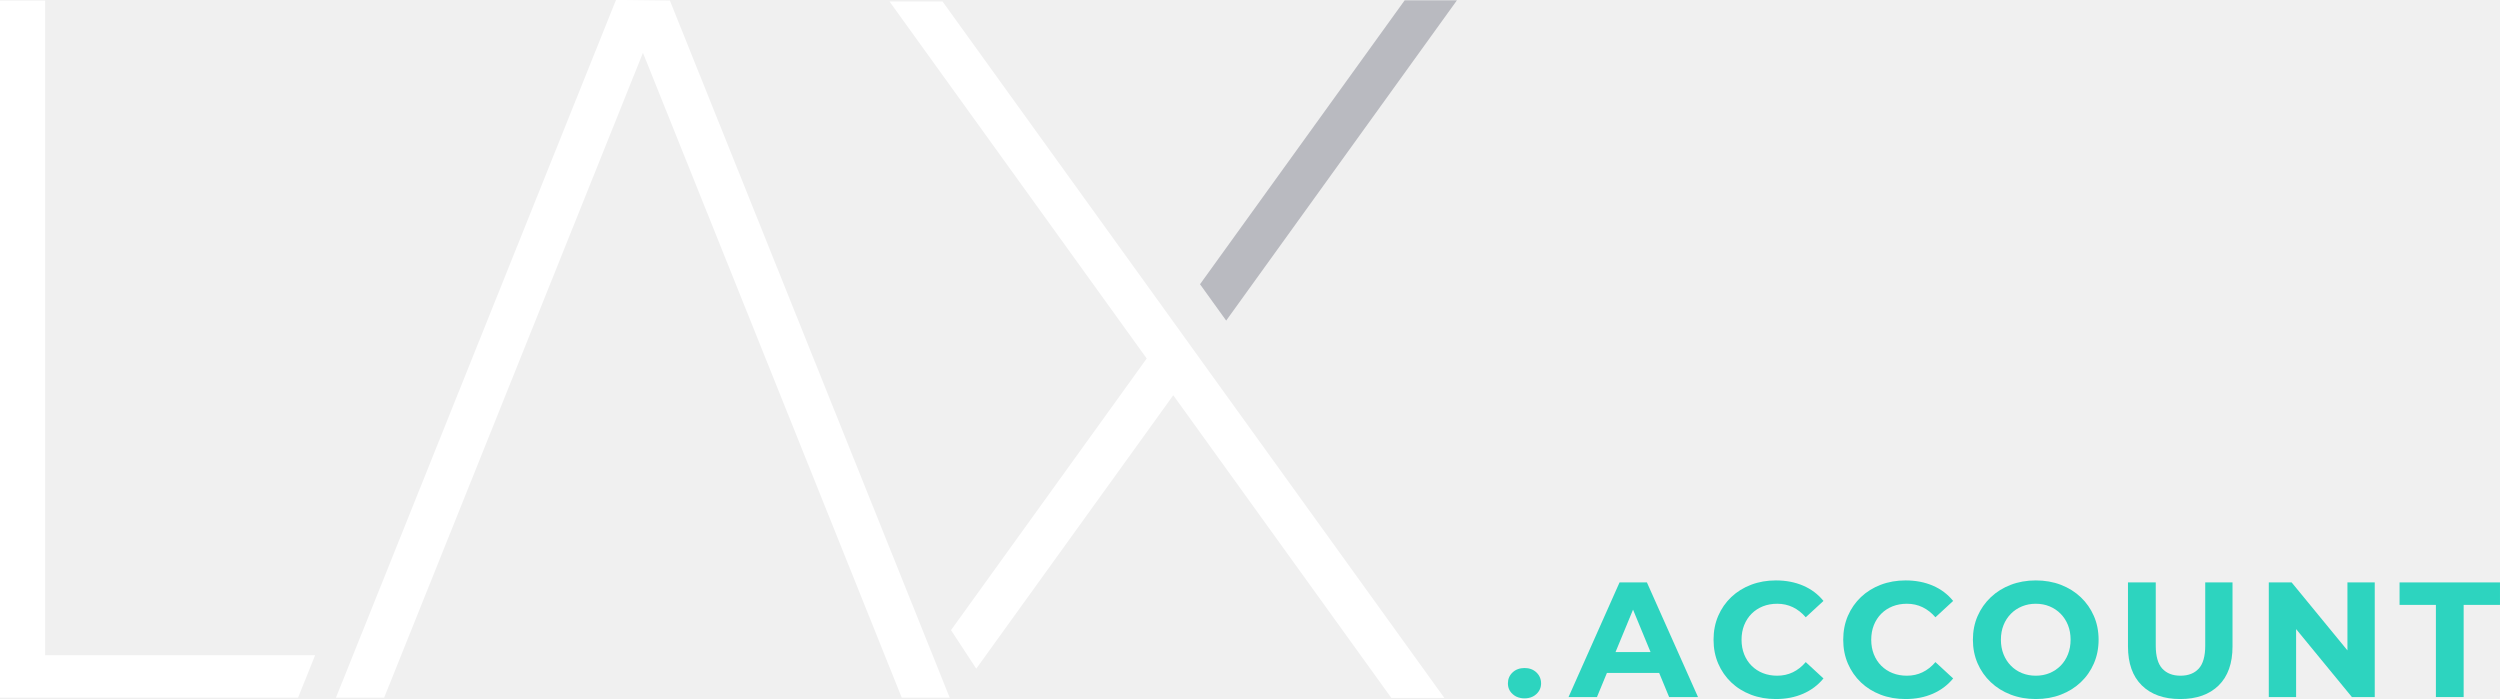
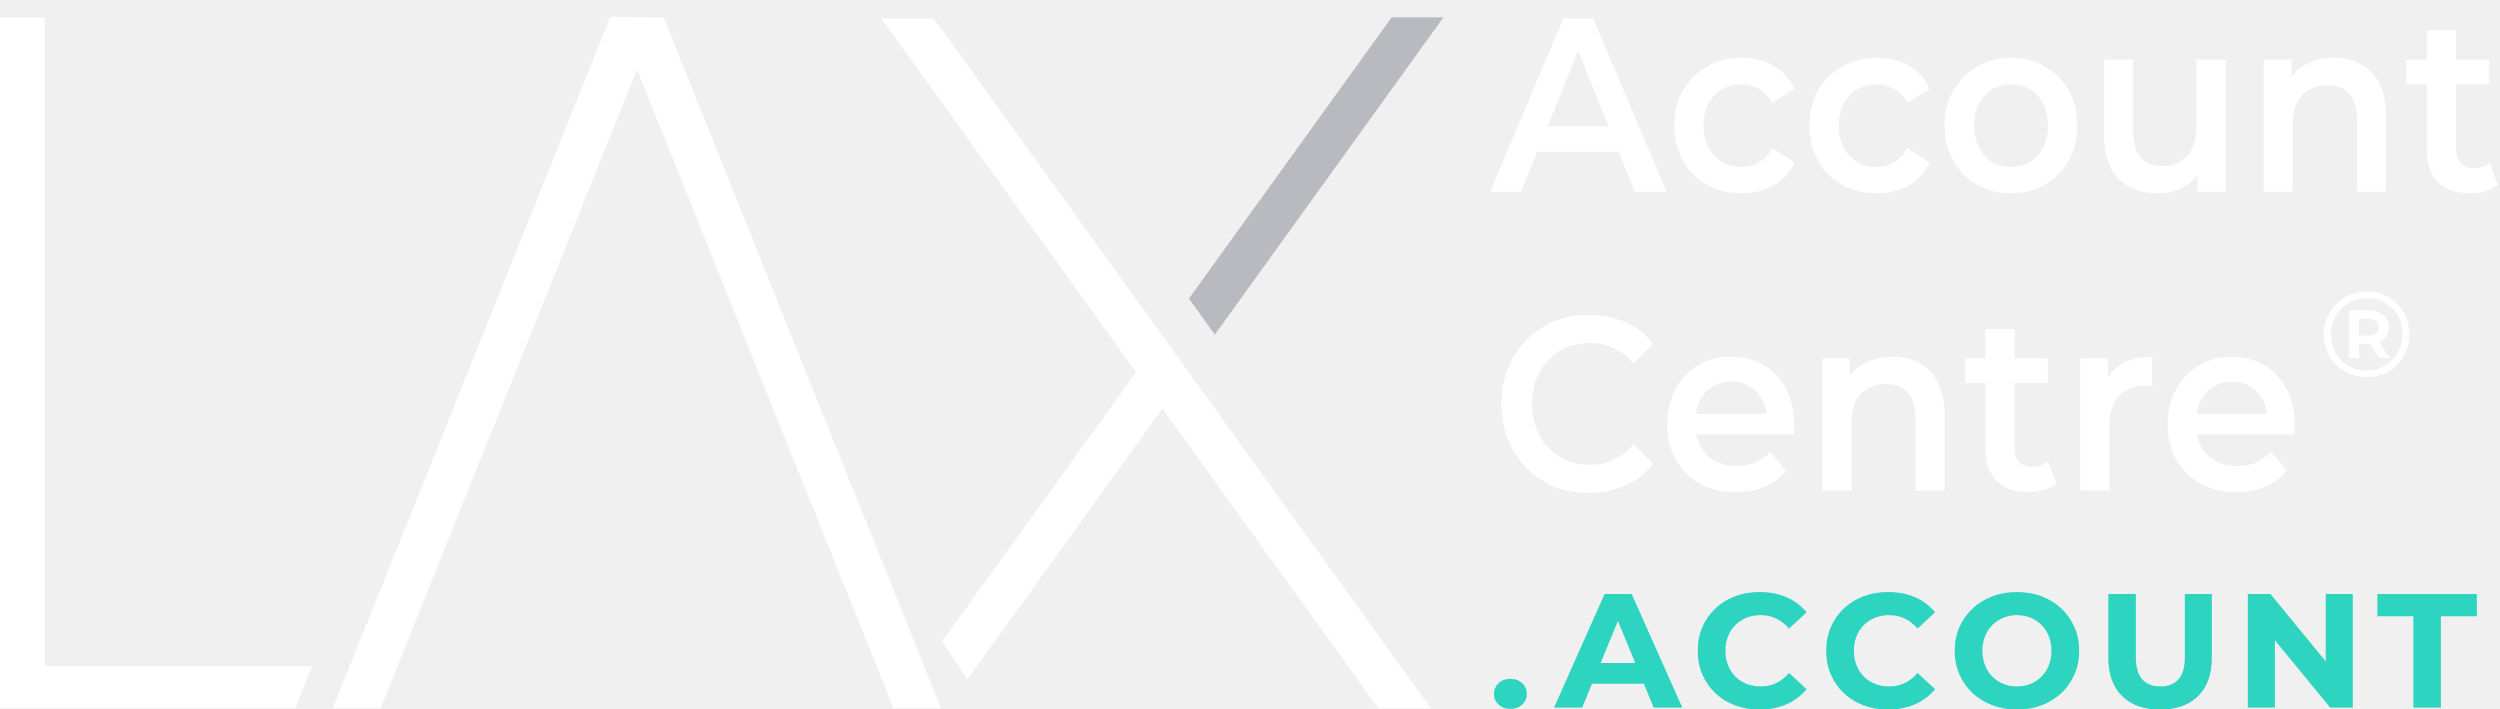
- <svg xmlns="http://www.w3.org/2000/svg" viewBox="0 6.9 1006.11 281.06" width="1006.11" height="281.06" role="img">
+ <svg xmlns="http://www.w3.org/2000/svg" viewBox="0 0 1015.5 287.96" width="1015.5" height="287.96" role="img">
  <g fill="#ffffff">
    <path d="M18.17 270.58 L18.17 7.13 L17.08 7.13 L1.09 7.13 L0 7.13 L0 287.67 L1.09 287.67 L118.87 287.67 L119.96 287.67 L126.82 270.58 L125.73 270.58 L18.17 270.58Z" />
    <path d="M247.91 6.86L269.59 7.12L382.2 287.67L362.9 287.67L258.75 28.15L154.6 287.67L135.2 287.67Z" />
    <path d="M581.28,287.78h-21.34l-87.77-121.82-9.42,13.1-74.36,103.18L392.89,276L382.73,260.5L452.07,164.26l9.42-13.09L357.98,7.5h21.34l92.85,128.86,10.66,14.82,98.45,136.61Z" />
+     <path d="M605.3 77.9 635 7.5H647.1L677 77.9H664.1L638.6 14.5H643.5L617.9 77.9ZM619 61.6 622.3 51.3H658L661.4 61.6ZM707.4 78.5Q699.5 78.5 693.3 75Q687.1 71.5 683.6 65.2Q680.1 59 680.1 51Q680.1 42.9 683.6 36.8Q687.1 30.6 693.3 27.1Q699.5 23.5 707.4 23.5Q714.8 23.5 720.4 26.7Q726.1 29.9 729 36.1L719.9 41.7Q717.6 37.9 714.4 36.1Q711.1 34.2 707.3 34.2Q703 34.2 699.5 36.3Q696 38.3 694 42.1Q692 45.8 692 51Q692 56.2 694 60Q696 63.8 699.5 65.8Q703 67.8 707.3 67.8Q711.1 67.8 714.4 66Q717.6 64.2 719.9 60.3L729 66Q726.1 72.1 720.4 75.3Q714.8 78.5 707.4 78.5ZM762.3 78.5Q754.4 78.5 748.2 75Q742 71.5 738.5 65.2Q735 59 735 51Q735 42.9 738.5 36.8Q742 30.6 748.2 27.1Q754.4 23.5 762.3 23.5Q769.7 23.5 775.4 26.7Q781 29.9 783.9 36.1L774.8 41.7Q772.6 37.9 769.3 36.1Q766 34.2 762.2 34.2Q757.9 34.2 754.4 36.3Q750.9 38.3 748.9 42.1Q746.9 45.8 746.9 51Q746.9 56.2 748.9 60Q750.9 63.8 754.4 65.8Q757.9 67.8 762.2 67.8Q766 67.8 769.3 66Q772.6 64.2 774.8 60.3L783.9 66Q781 72.1 775.4 75.3Q769.7 78.5 762.3 78.5ZM816.9 78.5Q809.1 78.5 803 75Q796.9 71.5 793.4 65.2Q789.9 59 789.9 51Q789.9 42.9 793.4 36.8Q797 30.6 803 27.1Q809.1 23.5 816.9 23.5Q824.7 23.5 830.8 27.1Q836.8 30.6 840.3 36.7Q843.8 42.9 843.8 51Q843.8 59 840.3 65.2Q836.9 71.5 830.7 75Q824.6 78.5 816.9 78.5ZM816.9 67.8Q821.2 67.8 824.6 65.8Q827.9 63.8 829.9 59.9Q831.9 56.1 831.9 51Q831.9 45.8 829.9 42.1Q827.9 38.3 824.6 36.3Q821.2 34.2 816.9 34.2Q812.6 34.2 809.2 36.3Q805.9 38.3 803.9 42.1Q801.9 45.8 801.9 51Q801.9 56.1 803.9 59.9Q805.9 63.8 809.2 65.8Q812.6 67.8 816.9 67.8ZM876.5 78.5Q870 78.5 865.1 76Q860.2 73.5 857.4 68.2Q854.7 62.9 854.7 54.8V24.2H866.5V53.2Q866.5 60.4 869.6 63.9Q872.7 67.5 878.4 67.5Q882.5 67.5 885.6 65.7Q888.7 63.9 890.4 60.3Q892.2 56.7 892.2 51.3V24.2H904V77.9H892.7V63.4L894.7 67.8Q892.1 73 887.3 75.8Q882.4 78.5 876.5 78.5ZM919.5 77.9V24.2H930.8V38.7L928.7 34.3Q931.4 29.1 936.4 26.3Q941.5 23.5 948.1 23.5Q954.2 23.5 958.9 26.1Q963.7 28.6 966.4 33.8Q969.2 39 969.2 47.1V77.9H957.4V48.8Q957.4 41.6 954.2 38.1Q951.1 34.6 945.3 34.6Q941.2 34.6 938 36.4Q934.8 38.2 933 41.7Q931.3 45.3 931.3 50.7V77.9ZM1003.2 78.5Q994.9 78.5 990.3 74Q985.8 69.4 985.8 60.5V12.3H997.6V60.2Q997.6 64 999.4 66.1Q1001.3 68.3 1004.7 68.3Q1008.6 68.3 1011.2 66L1014.6 75Q1012.5 76.8 1009.4 77.7Q1006.4 78.5 1003.2 78.5ZM977.5 34.2V24.2H1011.1V34.2Z" />
+     <path d="M645.3 200.2Q637.7 200.2 631.2 197.6Q624.7 194.9 620 190Q615.2 185.1 612.5 178.5Q609.9 171.9 609.9 164.1Q609.9 156.2 612.5 149.6Q615.2 143 620 138.1Q624.8 133.2 631.3 130.5Q637.7 127.9 645.3 127.9Q653.4 127.9 660.2 130.8Q666.9 133.8 671.5 139.6L663.6 147.6Q660 143.4 655.5 141.4Q651.1 139.3 645.9 139.3Q640.8 139.3 636.4 141.1Q632.1 142.9 628.9 146.2Q625.8 149.6 624 154.1Q622.3 158.6 622.3 164.1Q622.3 169.5 624 174Q625.8 178.6 628.9 181.9Q632.1 185.2 636.4 187Q640.8 188.8 645.9 188.8Q651.1 188.8 655.5 186.8Q660 184.7 663.6 180.4L671.5 188.4Q666.9 194.2 660.2 197.2Q653.4 200.2 645.3 200.2ZM705.1 199.9Q696.7 199.9 690.4 196.4Q684.1 192.8 680.6 186.6Q677.2 180.4 677.2 172.4Q677.2 164.4 680.5 158.2Q683.9 152 689.8 148.4Q695.8 144.9 703.2 144.9Q710.7 144.9 716.4 148.3Q722.2 151.8 725.5 158Q728.8 164.3 728.8 172.7Q728.8 173.5 728.8 174.5Q728.7 175.6 728.6 176.4H686.6V168.1H722.4L717.7 170.7Q717.8 166.1 715.9 162.6Q714.1 159.1 710.8 157Q707.6 155 703.3 155Q699 155 695.7 157Q692.4 159.1 690.6 162.6Q688.7 166.2 688.7 171V173Q688.7 177.8 690.8 181.5Q692.9 185.2 696.6 187.3Q700.4 189.3 705.4 189.3Q709.7 189.3 713 187.9Q716.4 186.4 719.1 183.5L725.4 191.2Q722 195.5 716.8 197.7Q711.7 199.9 705.1 199.9ZM740.2 199.2V145.6H751.4V160.1L749.4 155.6Q752 150.4 757.1 147.7Q762.2 144.9 768.8 144.9Q774.9 144.9 779.6 147.4Q784.4 149.9 787.1 155.2Q789.9 160.4 789.9 168.5V199.2H778V170.1Q778 163 774.9 159.5Q771.8 156 766 156Q761.9 156 758.7 157.8Q755.5 159.6 753.7 163.1Q752 166.7 752 172.1V199.2ZM823.9 199.9Q815.6 199.9 811 195.3Q806.5 190.8 806.5 181.9V133.7H818.3V181.6Q818.3 185.4 820.1 187.5Q822 189.6 825.4 189.6Q829.2 189.6 831.9 187.4L835.3 196.4Q833.2 198.1 830.1 199Q827.1 199.9 823.9 199.9ZM798.2 155.6V145.6H831.8V155.6ZM845 199.2V145.6H856.3V160.3L854.9 156Q857.1 150.6 862 147.7Q867 144.9 874.2 144.9V156.9Q873.4 156.8 872.8 156.7Q872.1 156.6 871.5 156.6Q864.8 156.6 860.8 160.8Q856.8 165 856.8 173.2V199.2ZM908.4 199.9Q900 199.9 893.7 196.4Q887.4 192.8 883.9 186.6Q880.5 180.4 880.5 172.4Q880.5 164.4 883.9 158.2Q887.2 152 893.2 148.4Q899.1 144.9 906.6 144.9Q914 144.9 919.8 148.3Q925.5 151.8 928.8 158Q932.1 164.3 932.1 172.7Q932.1 173.5 932.1 174.5Q932 175.6 931.9 176.4H889.9V168.1H925.7L921 170.7Q921.1 166.1 919.3 162.6Q917.4 159.1 914.1 157Q910.9 155 906.6 155Q902.3 155 899 157Q895.7 159.1 893.9 162.6Q892.1 166.2 892.1 171V173Q892.1 177.8 894.1 181.5Q896.2 185.2 900 187.3Q903.7 189.3 908.7 189.3Q913 189.3 916.4 187.9Q919.7 186.4 922.4 183.5L928.8 191.2Q925.3 195.5 920.1 197.7Q915 199.9 908.4 199.9ZM961.3 153.2Q957.6 153.2 954.4 151.9Q951.3 150.5 948.9 148.2Q946.6 145.8 945.2 142.6Q943.9 139.5 943.9 135.8Q943.9 132.2 945.3 129Q946.6 125.9 949 123.5Q951.3 121.1 954.5 119.8Q957.7 118.4 961.4 118.4Q965.1 118.4 968.2 119.7Q971.4 121 973.8 123.4Q976.1 125.8 977.4 128.9Q978.7 132 978.7 135.7Q978.7 139.4 977.4 142.6Q976.1 145.8 973.7 148.2Q971.3 150.5 968.1 151.9Q965 153.2 961.3 153.2ZM966.5 145.5 961.7 138.1H965.9L970.8 145.5ZM961.3 150.5Q964.4 150.5 967 149.4Q969.7 148.2 971.7 146.2Q973.7 144.2 974.8 141.5Q975.9 138.8 975.9 135.7Q975.9 132.6 974.8 129.9Q973.7 127.3 971.8 125.3Q969.8 123.4 967.2 122.2Q964.5 121.1 961.4 121.1Q958.2 121.1 955.6 122.2Q952.9 123.4 950.9 125.4Q949 127.4 947.9 130.1Q946.8 132.7 946.8 135.8Q946.8 138.9 947.9 141.6Q948.9 144.3 950.9 146.3Q952.9 148.3 955.5 149.4Q958.2 150.5 961.3 150.5ZM954.1 145.5V126.1H962.1Q966 126.1 968.1 127.9Q970.3 129.8 970.3 132.9Q970.3 136.1 968.1 137.9Q966 139.6 962.1 139.6H958.3V145.5ZM958.2 136.3H961.9Q963.9 136.3 965.1 135.4Q966.2 134.5 966.2 132.9Q966.2 131.2 965.1 130.3Q963.9 129.5 961.9 129.5H958.2Z" />
  </g>
  <g fill="#b9bac0">
    <path d="M493.47 135.92 L586.33 7.04 L565.29 7.04 L482.94 121.29 L485.89 125.39 L493.47 135.92Z" />
  </g>
  <g fill="#2dd4bf">
    <path transform="translate(-18 0)" d="M636.32,277.51c-1.26-1.18-2.84-1.77-4.76-1.77s-3.59.59-4.83,1.77c-1.25,1.18-1.88,2.64-1.88,4.4s.62,3.15,1.88,4.3c.87.81,1.9,1.34,3.13,1.57.53.12,1.1.17,1.7.17s1.14-.06,1.66-.17c1.2-.23,2.24-.76,3.1-1.57,1.24-1.15,1.88-2.6,1.88-4.3s-.63-3.22-1.88-4.4Z" />
    <path transform="translate(631.9289 287.42) scale(0.0659)" d="M-10.3 0 301.2 -700H468.3L780.3 0H603.9L350.1 -614.7H417L163.3 0ZM148.8 -147.1 193 -274.6H549.9L594.6 -147.1Z" />
    <path transform="translate(687.0829 287.42) scale(0.0659)" d="M418.5 12.2Q336.6 12.2 267 -14.3Q197.4 -40.8 146.3 -89.5Q95.2 -138.3 66.7 -204.5Q38.3 -270.6 38.3 -350Q38.3 -429.4 66.7 -495.5Q95.2 -561.7 146.6 -610.5Q198 -659.2 267.6 -685.7Q337.2 -712.2 419 -712.2Q511.1 -712.2 585.4 -680.3Q659.8 -648.4 709.6 -586.9L601.4 -487.1Q566.1 -527.8 522.6 -548.7Q479.1 -569.7 427.2 -569.7Q379.3 -569.7 339.5 -553.9Q299.7 -538 270.6 -508.8Q241.4 -479.5 225.3 -439.1Q209.3 -398.7 209.3 -350Q209.3 -301.3 225.3 -260.9Q241.4 -220.5 270.6 -191.2Q299.7 -162 339.5 -146.1Q379.3 -130.3 427.2 -130.3Q479.1 -130.3 522.6 -151.3Q566.1 -172.2 601.4 -213.4L709.6 -113.6Q659.8 -52.6 585.4 -20.2Q511.1 12.2 418.5 12.2Z" />
    <path transform="translate(739.2708 287.42) scale(0.0659)" d="M418.5 12.2Q336.6 12.2 267 -14.3Q197.4 -40.8 146.3 -89.5Q95.2 -138.3 66.7 -204.5Q38.3 -270.6 38.3 -350Q38.3 -429.4 66.7 -495.5Q95.2 -561.7 146.6 -610.5Q198 -659.2 267.6 -685.7Q337.2 -712.2 419 -712.2Q511.1 -712.2 585.4 -680.3Q659.8 -648.4 709.6 -586.9L601.4 -487.1Q566.1 -527.8 522.6 -548.7Q479.1 -569.7 427.2 -569.7Q379.3 -569.7 339.5 -553.9Q299.7 -538 270.6 -508.8Q241.4 -479.5 225.3 -439.1Q209.3 -398.7 209.3 -350Q209.3 -301.3 225.3 -260.9Q241.4 -220.5 270.6 -191.2Q299.7 -162 339.5 -146.1Q379.3 -130.3 427.2 -130.3Q479.1 -130.3 522.6 -151.3Q566.1 -172.2 601.4 -213.4L709.6 -113.6Q659.8 -52.6 585.4 -20.2Q511.1 12.2 418.5 12.2Z" />
    <path transform="translate(791.4586 287.42) scale(0.0659)" d="M422.7 12.2Q339.8 12.2 269.3 -14.8Q198.9 -41.8 147.3 -90.8Q95.6 -139.7 66.9 -205.8Q38.3 -271.8 38.3 -350.2Q38.3 -428.6 66.9 -494.4Q95.6 -560.1 147.3 -609.2Q199 -658.3 269.3 -685.3Q339.5 -712.2 422.4 -712.2Q505.6 -712.2 575.5 -685.4Q645.4 -658.5 697 -609.6Q748.6 -560.6 777.2 -494.7Q805.9 -428.8 805.9 -350.2Q805.9 -271.5 777.2 -205.3Q748.6 -139.2 697 -90.3Q645.4 -41.5 575.5 -14.6Q505.6 12.2 422.7 12.2ZM422.3 -130.3Q467.9 -130.3 506.5 -146.2Q545.1 -162.1 573.9 -191.3Q602.8 -220.6 618.8 -260.9Q634.9 -301.2 634.9 -350.2Q634.9 -399.2 618.9 -439.3Q602.9 -479.3 574 -508.6Q545.2 -537.8 506.6 -553.8Q467.9 -569.7 422.4 -569.7Q376.8 -569.7 338.1 -553.7Q299.3 -537.8 270.3 -508.5Q241.4 -479.2 225.3 -439.1Q209.3 -399 209.3 -350.2Q209.3 -301.4 225.3 -261.1Q241.4 -220.8 270.2 -191.4Q299.1 -162 338 -146.1Q376.8 -130.3 422.3 -130.3Z" />
    <path transform="translate(851.4903 287.42) scale(0.0659)" d="M393.6 12.2Q243.5 12.2 159 -71Q74.4 -154.2 74.4 -309V-700H244V-314.4Q244 -216.9 283.9 -173.6Q323.8 -130.3 395.1 -130.3Q466.9 -130.3 506.5 -173.6Q546.2 -216.9 546.2 -314.4V-700H712.8V-309Q712.8 -154.2 628.3 -71Q543.7 12.2 393.6 12.2Z" />
    <path transform="translate(907.7648 287.42) scale(0.0659)" d="M80.4 0V-700H219.9L627.7 -203.2H560.6V-700H727.4V0H587.9L180.1 -496.8H247.2V0Z" />
    <path transform="translate(965.4236 287.42) scale(0.0659)" d="M225.9 0V-562.8H4V-700H617.3V-562.8H395.4V0Z" />
  </g>
</svg>
